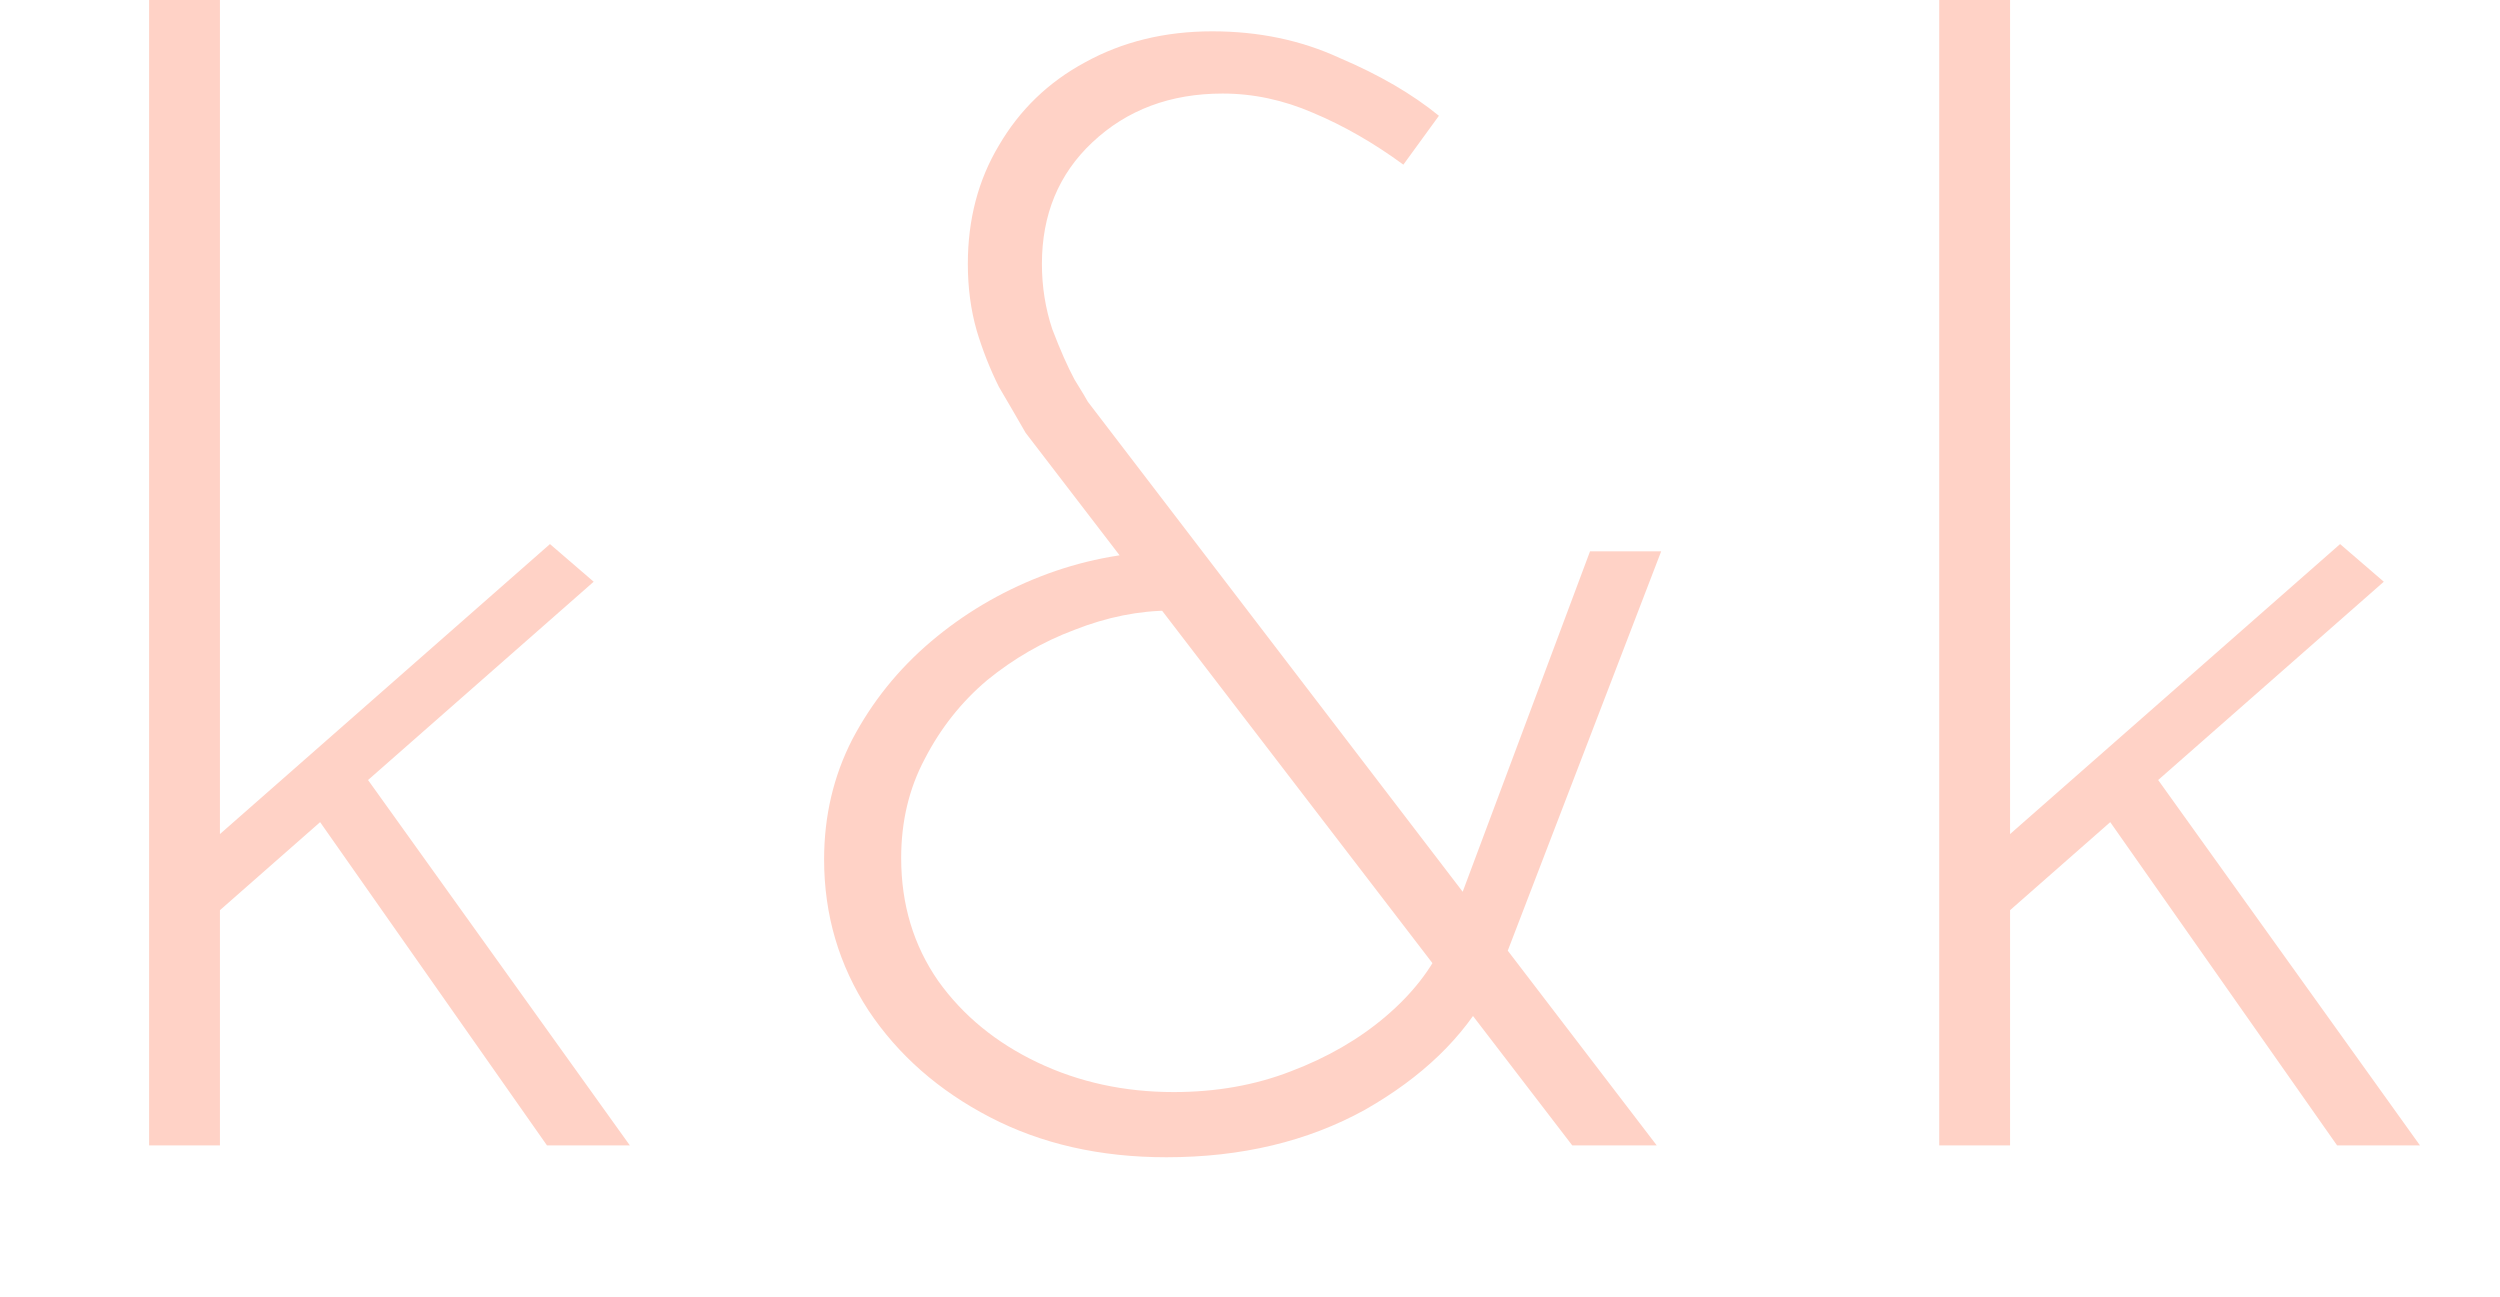
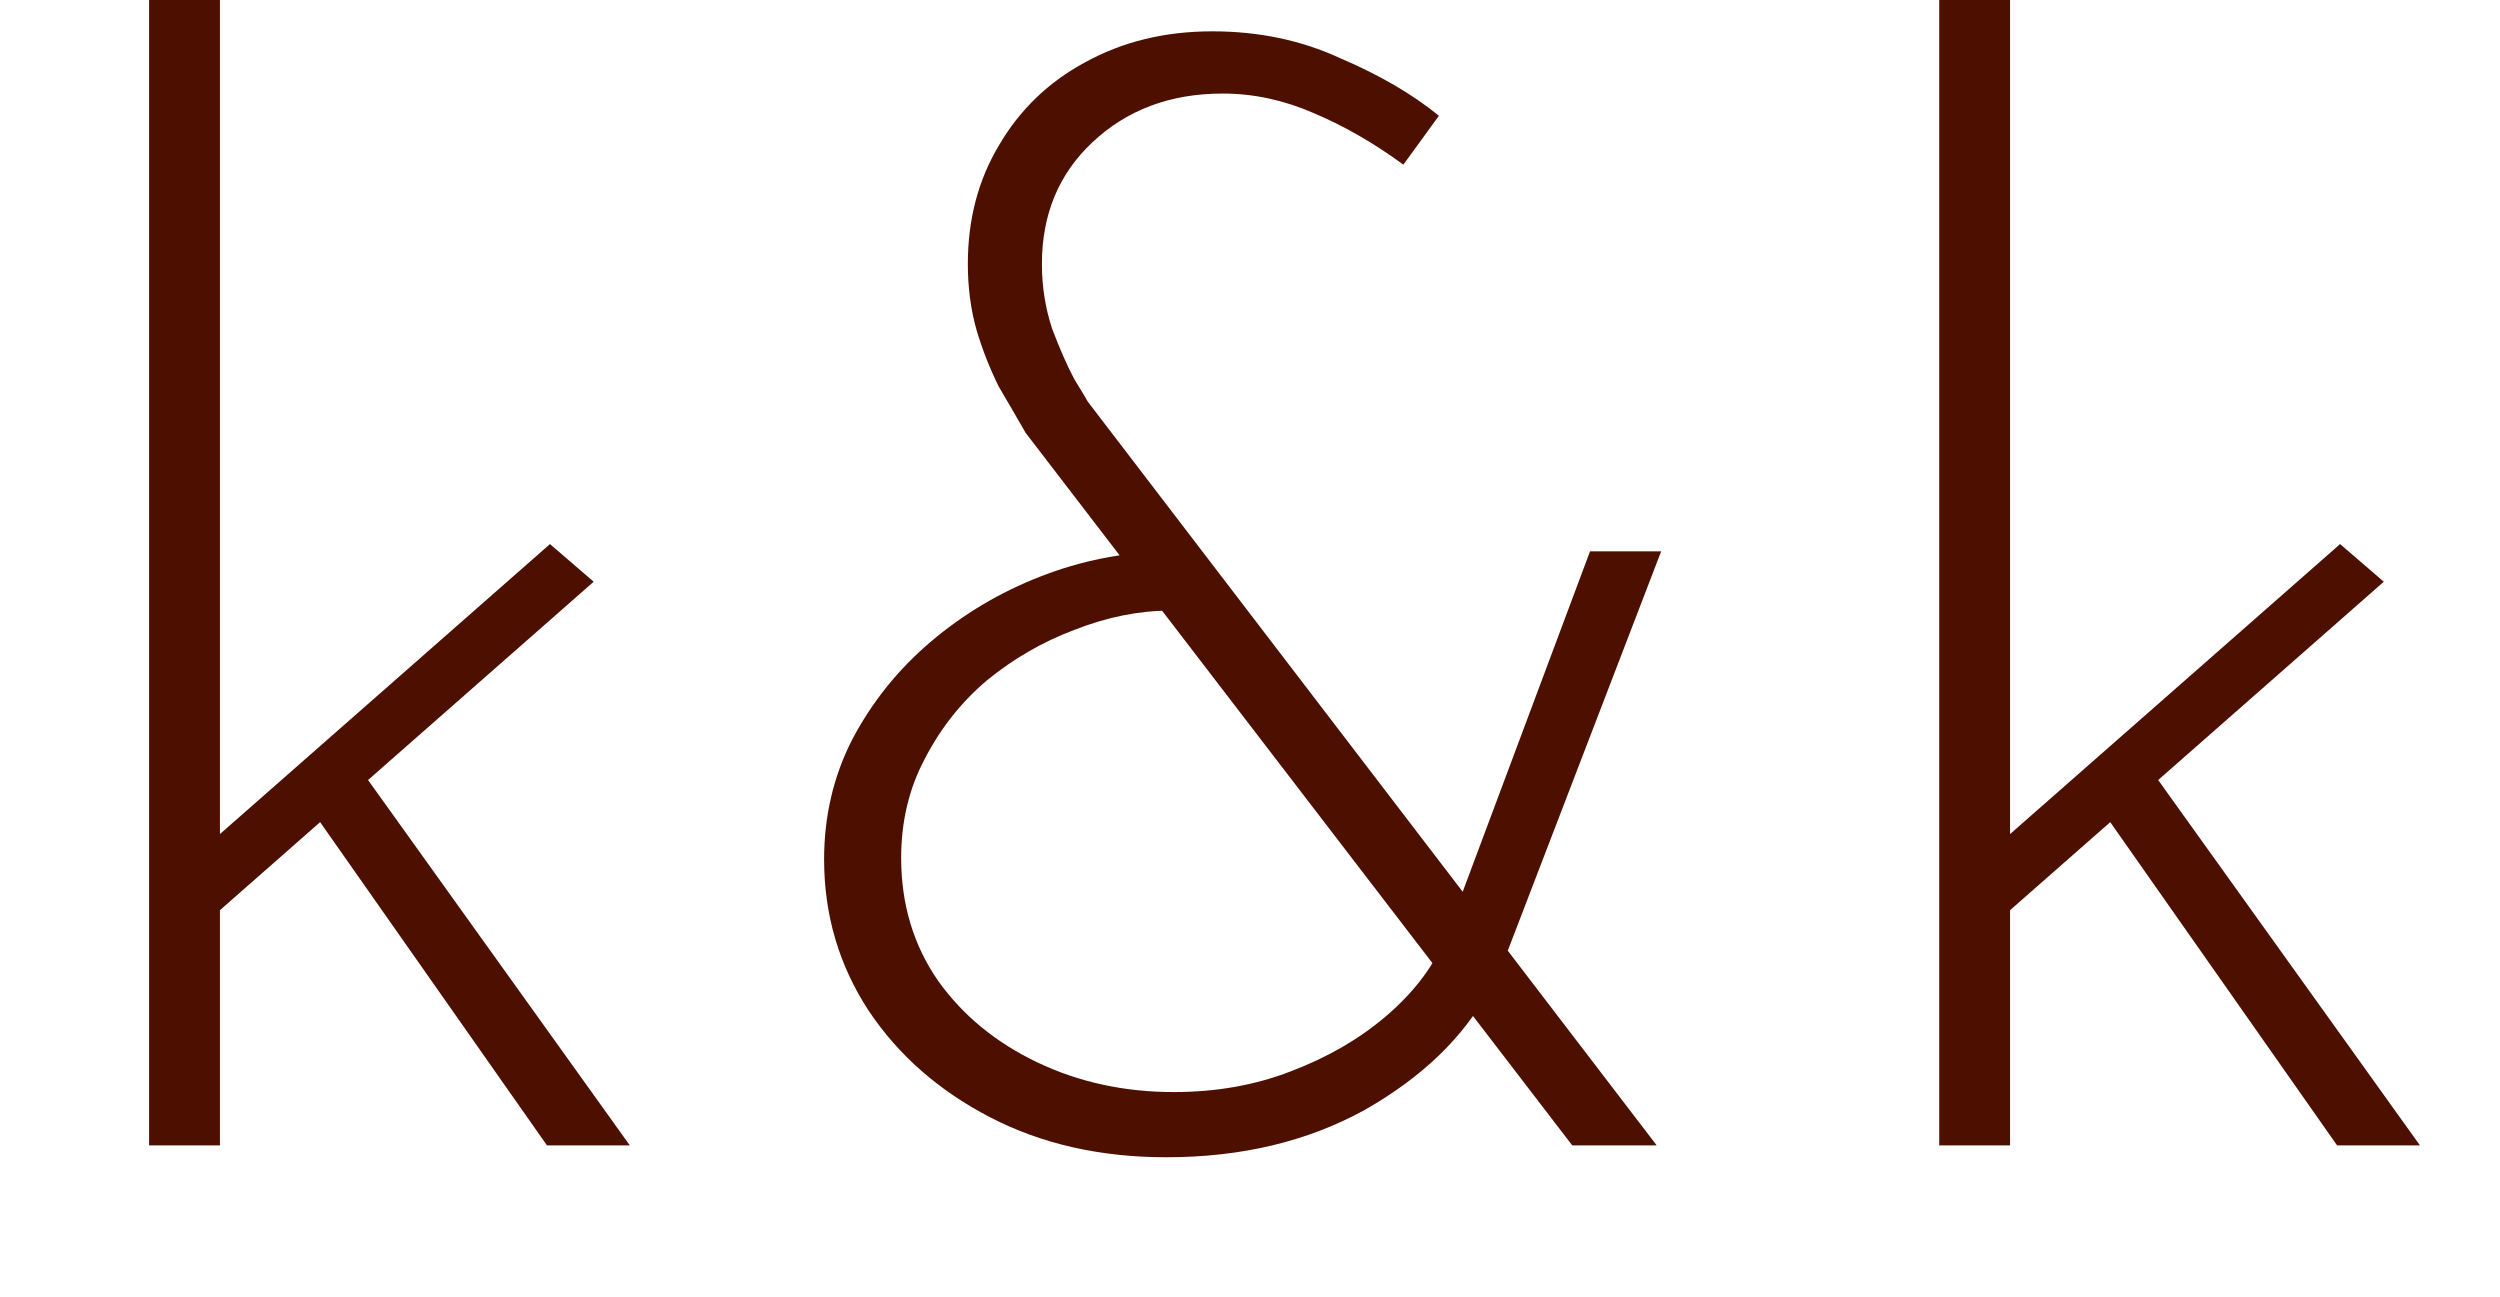
- <svg xmlns="http://www.w3.org/2000/svg" width="81" height="42" viewBox="0 0 81 42" fill="none">
-   <path d="M62.831 37.111V-2.32291e-07H65.126V37.111H62.831ZM69.52 24.708L78.407 37.111H75.722L67.909 25.978L69.52 24.708ZM64.344 30.177L64.149 27.882L75.819 17.628L77.235 18.848L64.344 30.177Z" fill="#FFD2C6" />
-   <path d="M53.678 37.111C53.581 37.111 53.373 37.111 53.053 37.111C52.766 37.111 52.462 37.111 52.142 37.111C51.822 37.111 51.533 37.111 51.278 37.111C51.053 37.111 50.941 37.111 50.941 37.111L33.23 14.023C32.974 13.575 32.685 13.079 32.365 12.535C32.078 11.959 31.837 11.351 31.645 10.711C31.453 10.039 31.358 9.319 31.358 8.551C31.358 7.111 31.694 5.831 32.365 4.711C33.038 3.559 33.965 2.663 35.15 2.023C36.365 1.351 37.742 1.015 39.278 1.015C40.782 1.015 42.157 1.303 43.406 1.879C44.685 2.423 45.758 3.047 46.621 3.751L45.469 5.335C44.51 4.631 43.533 4.071 42.541 3.655C41.581 3.239 40.605 3.031 39.614 3.031C37.917 3.031 36.51 3.559 35.389 4.615C34.301 5.639 33.758 6.951 33.758 8.551C33.758 9.287 33.87 9.991 34.093 10.663C34.349 11.335 34.59 11.879 34.813 12.295C35.069 12.711 35.214 12.951 35.245 13.015L53.678 37.111ZM37.934 19.783C36.91 19.783 35.87 19.991 34.813 20.407C33.789 20.791 32.846 21.335 31.982 22.039C31.149 22.743 30.477 23.591 29.965 24.583C29.453 25.543 29.198 26.615 29.198 27.799C29.198 29.303 29.598 30.631 30.398 31.783C31.198 32.903 32.27 33.783 33.614 34.423C34.958 35.063 36.429 35.383 38.029 35.383C39.406 35.383 40.669 35.159 41.822 34.711C43.005 34.263 44.029 33.671 44.894 32.935C45.758 32.199 46.382 31.399 46.766 30.535L48.254 32.071C47.422 33.607 46.078 34.903 44.221 35.959C42.365 36.983 40.221 37.495 37.789 37.495C35.645 37.495 33.742 37.063 32.078 36.199C30.413 35.335 29.102 34.183 28.142 32.743C27.181 31.271 26.701 29.639 26.701 27.847C26.701 26.439 27.006 25.143 27.613 23.959C28.253 22.743 29.102 21.687 30.157 20.791C31.213 19.895 32.398 19.191 33.709 18.679C35.022 18.167 36.382 17.895 37.789 17.863L37.934 19.783ZM51.517 17.863H53.822L48.493 31.735L46.813 30.439L51.517 17.863Z" fill="#FFD2C6" />
-   <path d="M4.831 37.111V-2.32291e-07H7.126V37.111H4.831ZM11.52 24.708L20.407 37.111H17.722L9.909 25.978L11.52 24.708ZM6.344 30.177L6.149 27.882L17.819 17.628L19.235 18.848L6.344 30.177Z" fill="#FFD2C6" />
+ <svg xmlns="http://www.w3.org/2000/svg" width="81" height="42" viewBox="0 0 81 42">
+   <style>
+     #favicon-k-1,
+     #favicon-et,
+     #favicon-k-2 {
+         fill: #4D1000;
+     }
+ 
+     @media (prefers-color-scheme: dark) {
+         #favicon-k-1,
+         #favicon-et,
+         #favicon-k-2 {
+             fill: #FFF1ED;
+         }
+ 
+     }
+ </style>
+   <path id="favicon-k-1" d="M62.831 37.111V-2.32291e-07H65.126V37.111H62.831ZM69.52 24.708L78.407 37.111H75.722L67.909 25.978L69.52 24.708ZM64.344 30.177L64.149 27.882L75.819 17.628L77.235 18.848L64.344 30.177Z" />
+   <path id="favicon-et" d="M53.678 37.111C53.581 37.111 53.373 37.111 53.053 37.111C52.766 37.111 52.462 37.111 52.142 37.111C51.822 37.111 51.533 37.111 51.278 37.111C51.053 37.111 50.941 37.111 50.941 37.111L33.23 14.023C32.974 13.575 32.685 13.079 32.365 12.535C32.078 11.959 31.837 11.351 31.645 10.711C31.453 10.039 31.358 9.319 31.358 8.551C31.358 7.111 31.694 5.831 32.365 4.711C33.038 3.559 33.965 2.663 35.15 2.023C36.365 1.351 37.742 1.015 39.278 1.015C40.782 1.015 42.157 1.303 43.406 1.879C44.685 2.423 45.758 3.047 46.621 3.751L45.469 5.335C44.51 4.631 43.533 4.071 42.541 3.655C41.581 3.239 40.605 3.031 39.614 3.031C37.917 3.031 36.51 3.559 35.389 4.615C34.301 5.639 33.758 6.951 33.758 8.551C33.758 9.287 33.87 9.991 34.093 10.663C34.349 11.335 34.59 11.879 34.813 12.295C35.069 12.711 35.214 12.951 35.245 13.015L53.678 37.111ZM37.934 19.783C36.91 19.783 35.87 19.991 34.813 20.407C33.789 20.791 32.846 21.335 31.982 22.039C31.149 22.743 30.477 23.591 29.965 24.583C29.453 25.543 29.198 26.615 29.198 27.799C29.198 29.303 29.598 30.631 30.398 31.783C31.198 32.903 32.27 33.783 33.614 34.423C34.958 35.063 36.429 35.383 38.029 35.383C39.406 35.383 40.669 35.159 41.822 34.711C43.005 34.263 44.029 33.671 44.894 32.935C45.758 32.199 46.382 31.399 46.766 30.535L48.254 32.071C47.422 33.607 46.078 34.903 44.221 35.959C42.365 36.983 40.221 37.495 37.789 37.495C35.645 37.495 33.742 37.063 32.078 36.199C30.413 35.335 29.102 34.183 28.142 32.743C27.181 31.271 26.701 29.639 26.701 27.847C26.701 26.439 27.006 25.143 27.613 23.959C28.253 22.743 29.102 21.687 30.157 20.791C31.213 19.895 32.398 19.191 33.709 18.679C35.022 18.167 36.382 17.895 37.789 17.863L37.934 19.783ZM51.517 17.863H53.822L48.493 31.735L46.813 30.439L51.517 17.863Z" />
+   <path id="favicon-k-2" d="M4.831 37.111V-2.32291e-07H7.126V37.111H4.831ZM11.52 24.708L20.407 37.111H17.722L9.909 25.978L11.52 24.708ZM6.344 30.177L6.149 27.882L17.819 17.628L19.235 18.848L6.344 30.177Z" />
</svg>
